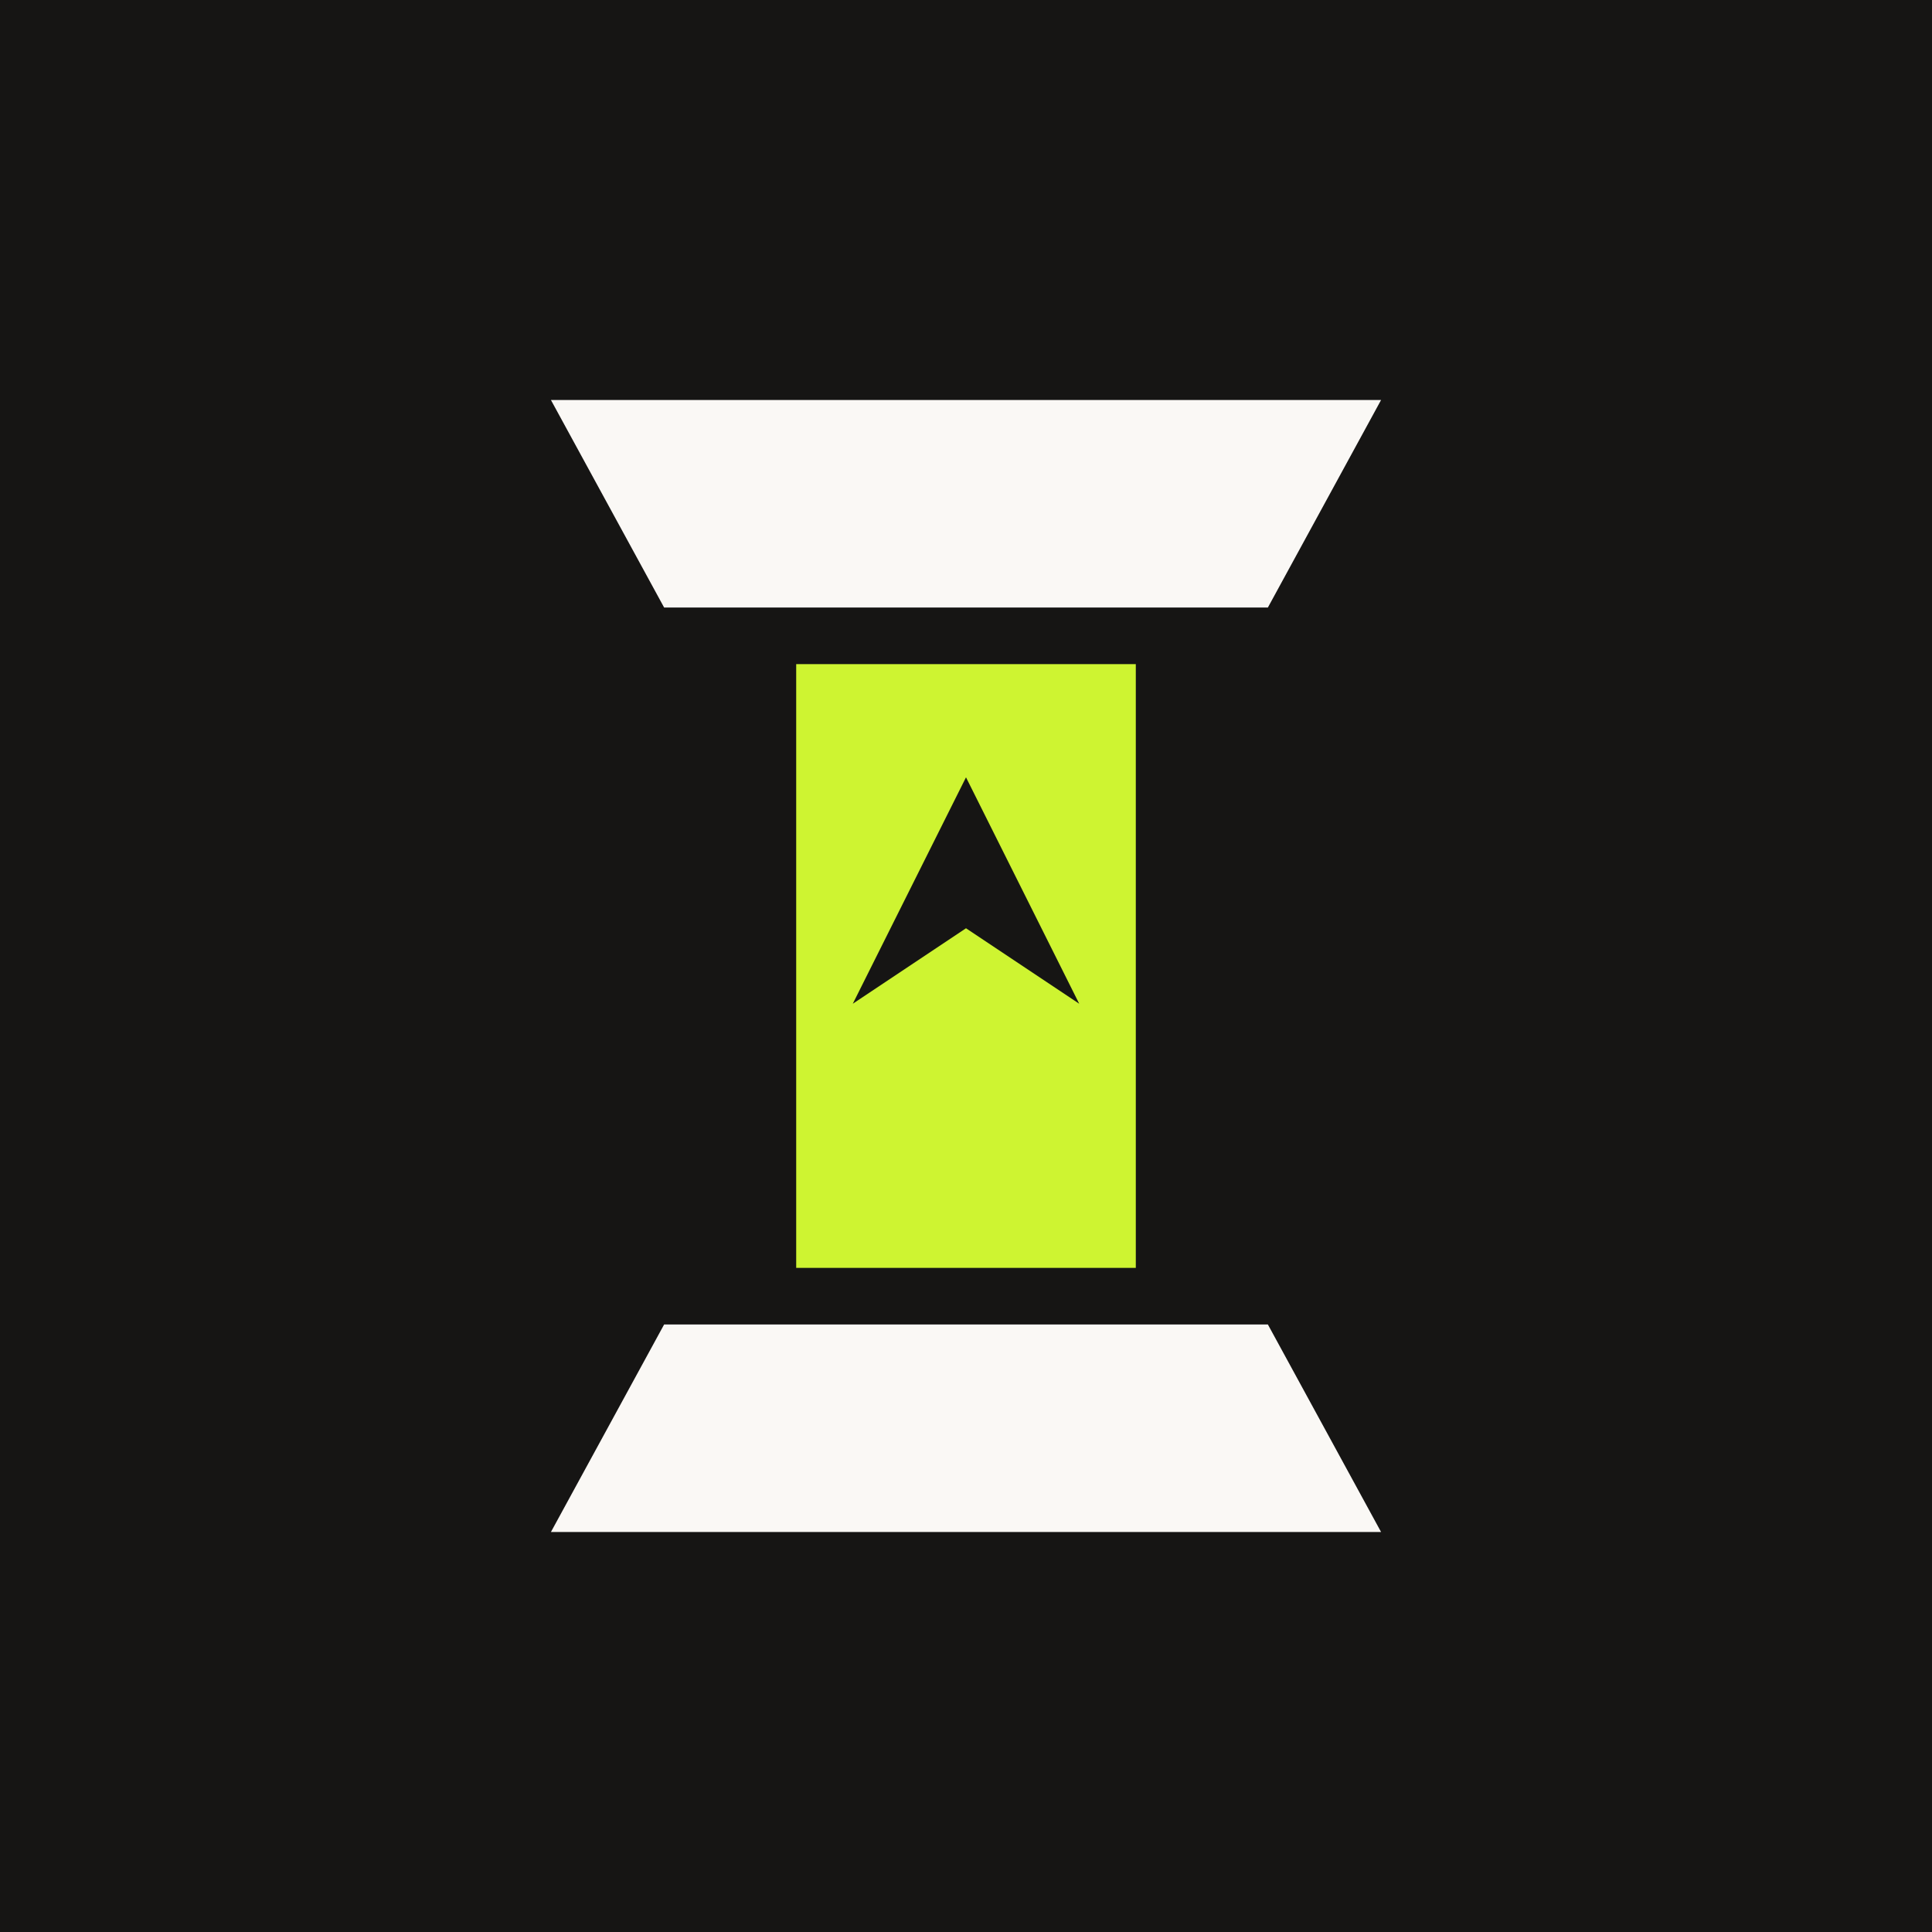
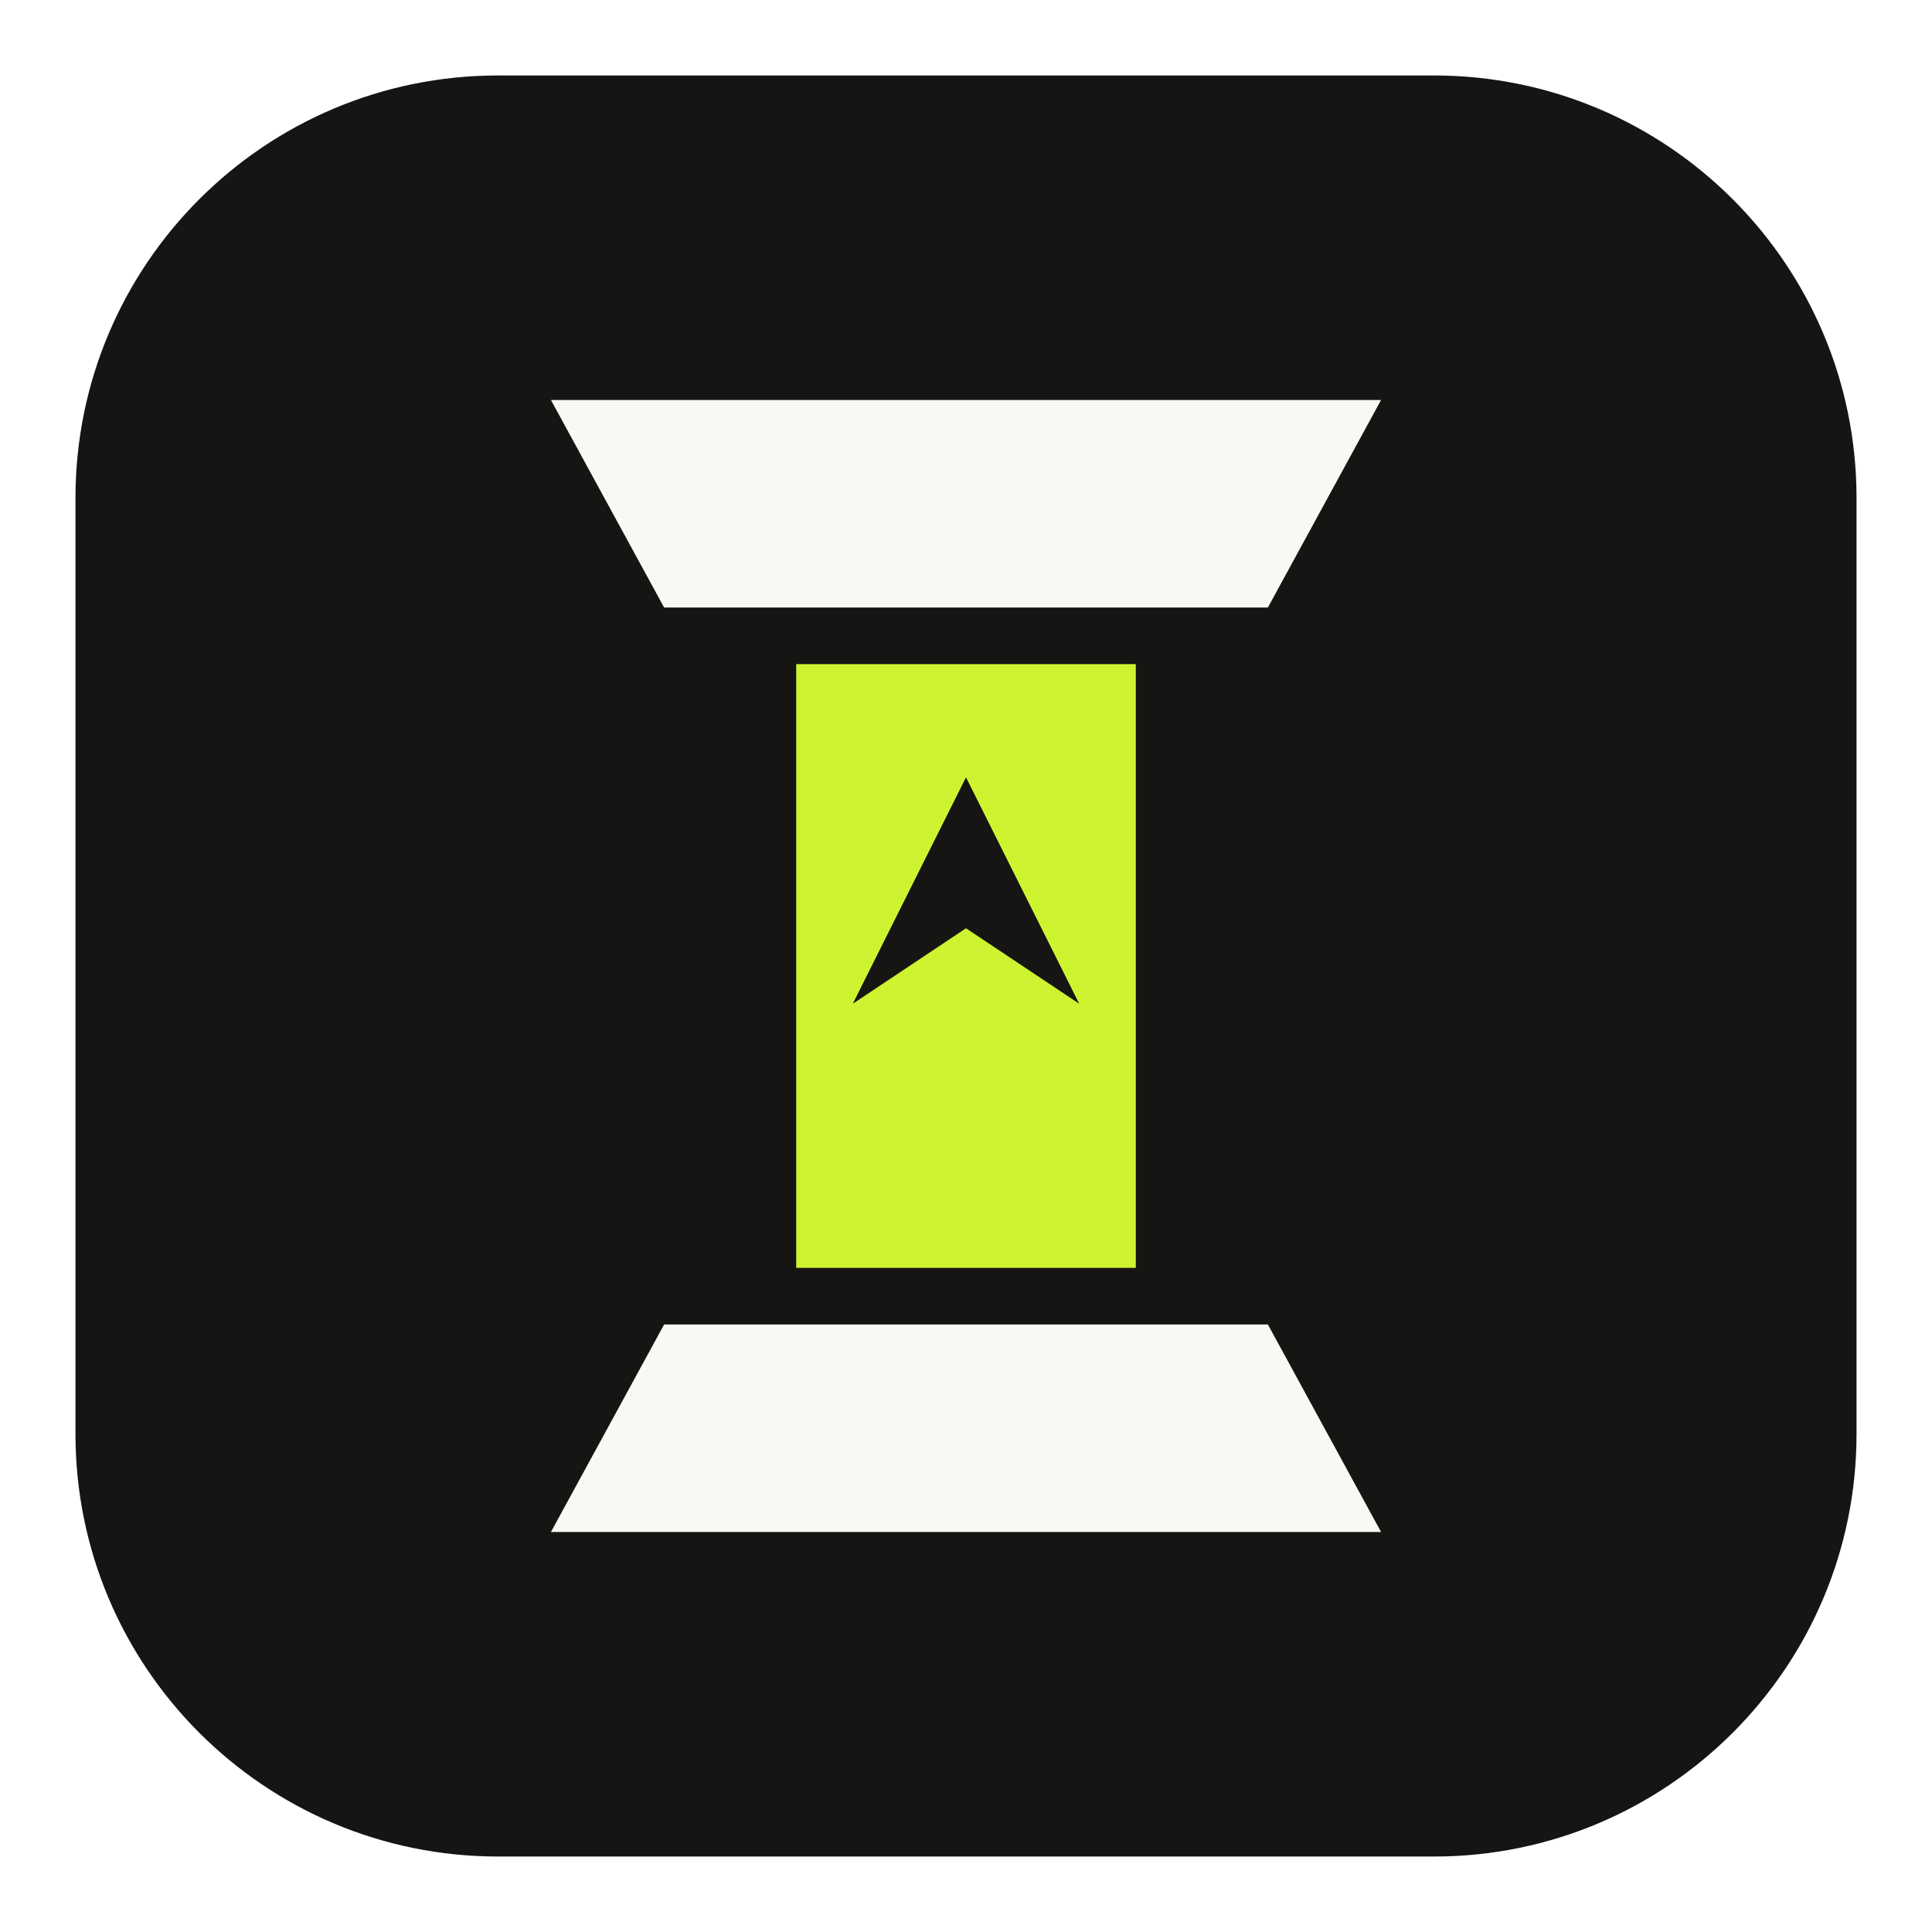
<svg xmlns="http://www.w3.org/2000/svg" viewBox="0 0 512 512" width="100%" height="100%">
-   <rect width="512" height="512" fill="#161514" />
+   <rect x="20" y="20" width="472" height="472" rx="112" fill="#161514" />
  <g id="icon" transform="translate(256, 256)">
    <path d="M -110 -150 L 110 -150 L 80 -95 L -80 -95 Z" fill="#FAF8F5" />
    <path d="M -45 -80 L 45 -80 L 45 80 L -45 80 Z" fill="#CEF431" />
    <path d="M -80 95 L 80 95 L 110 150 L -110 150 Z" fill="#FAF8F5" />
    <polygon points="0,-50 30,10 0,-10 -30,10" fill="#161514" />
  </g>
</svg>
